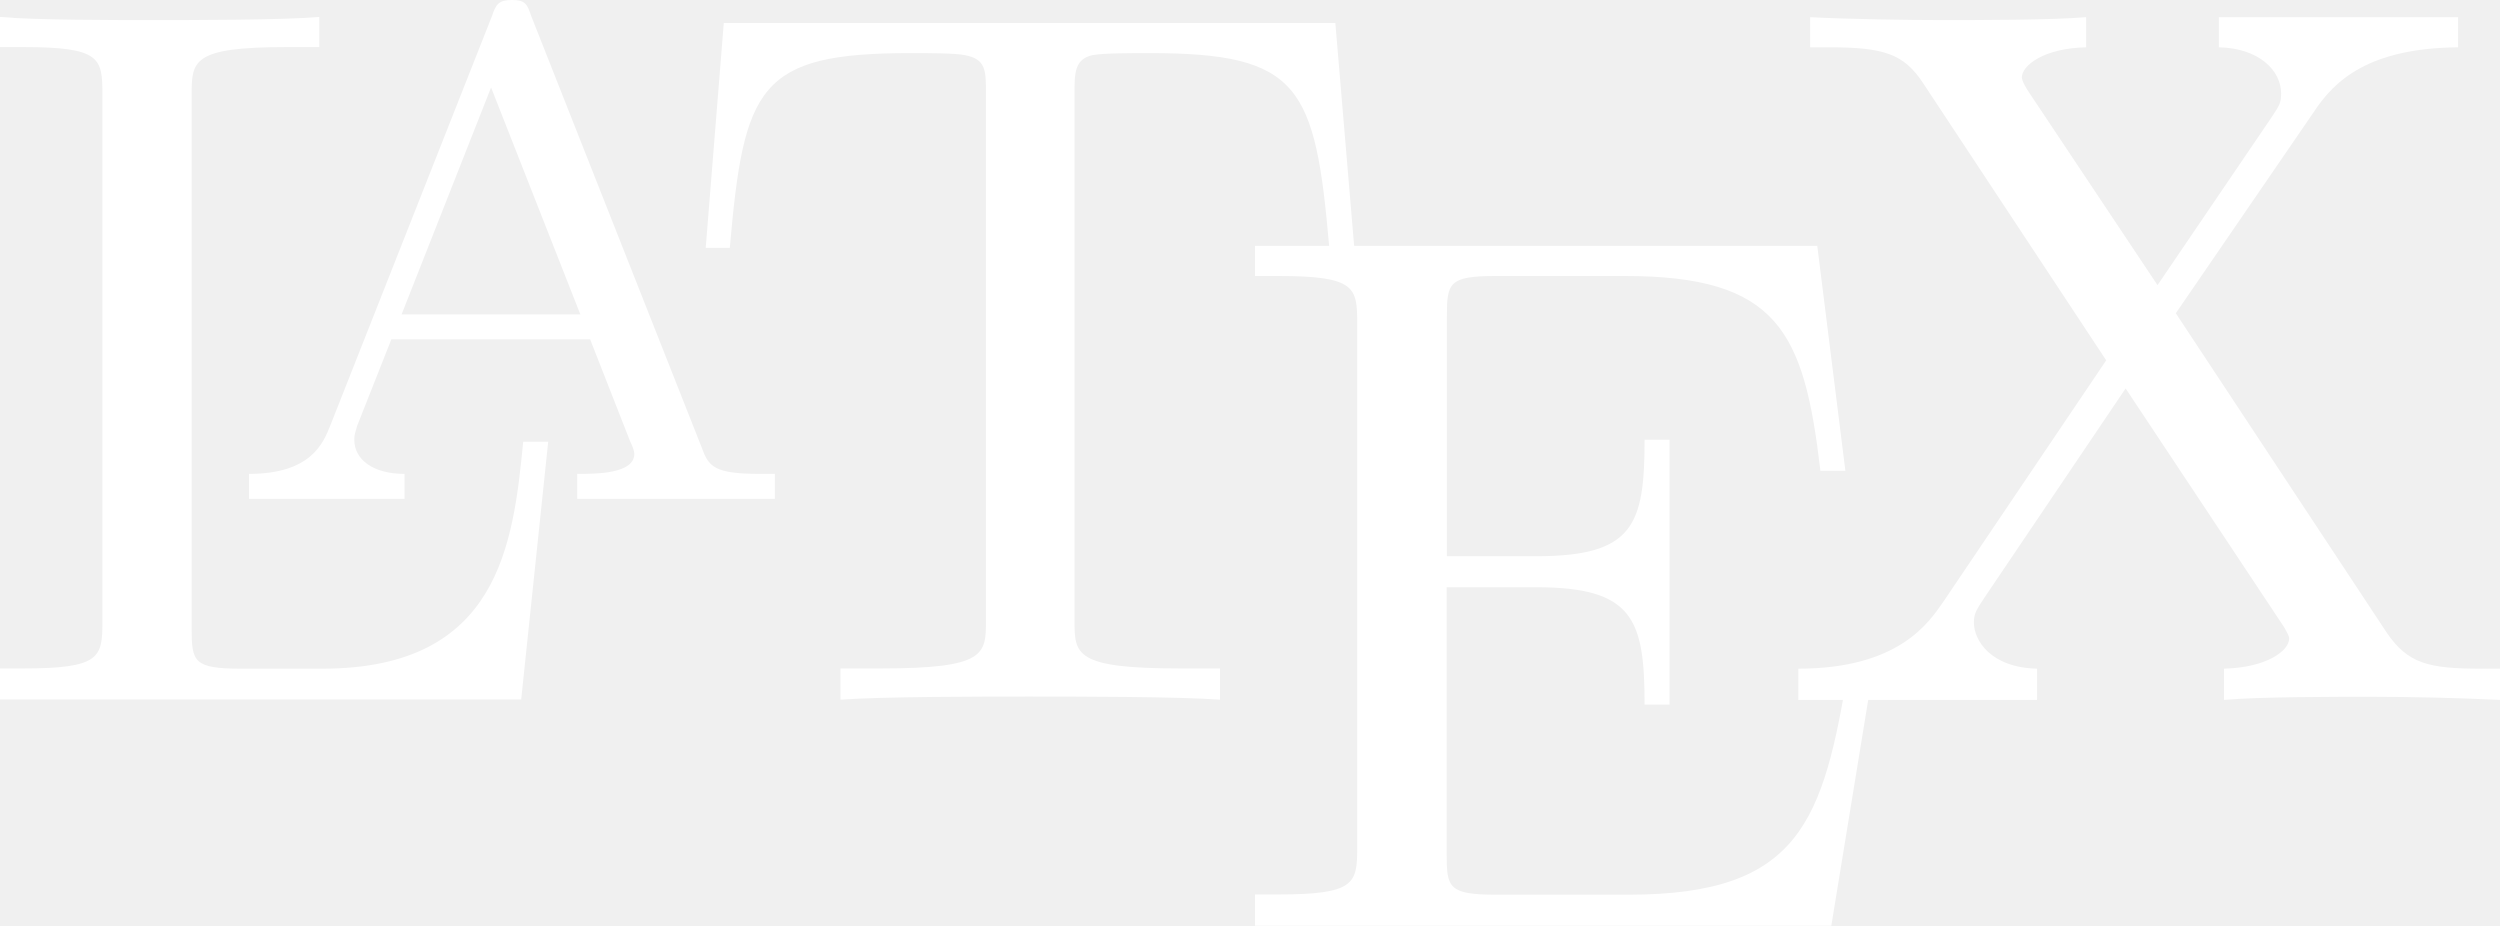
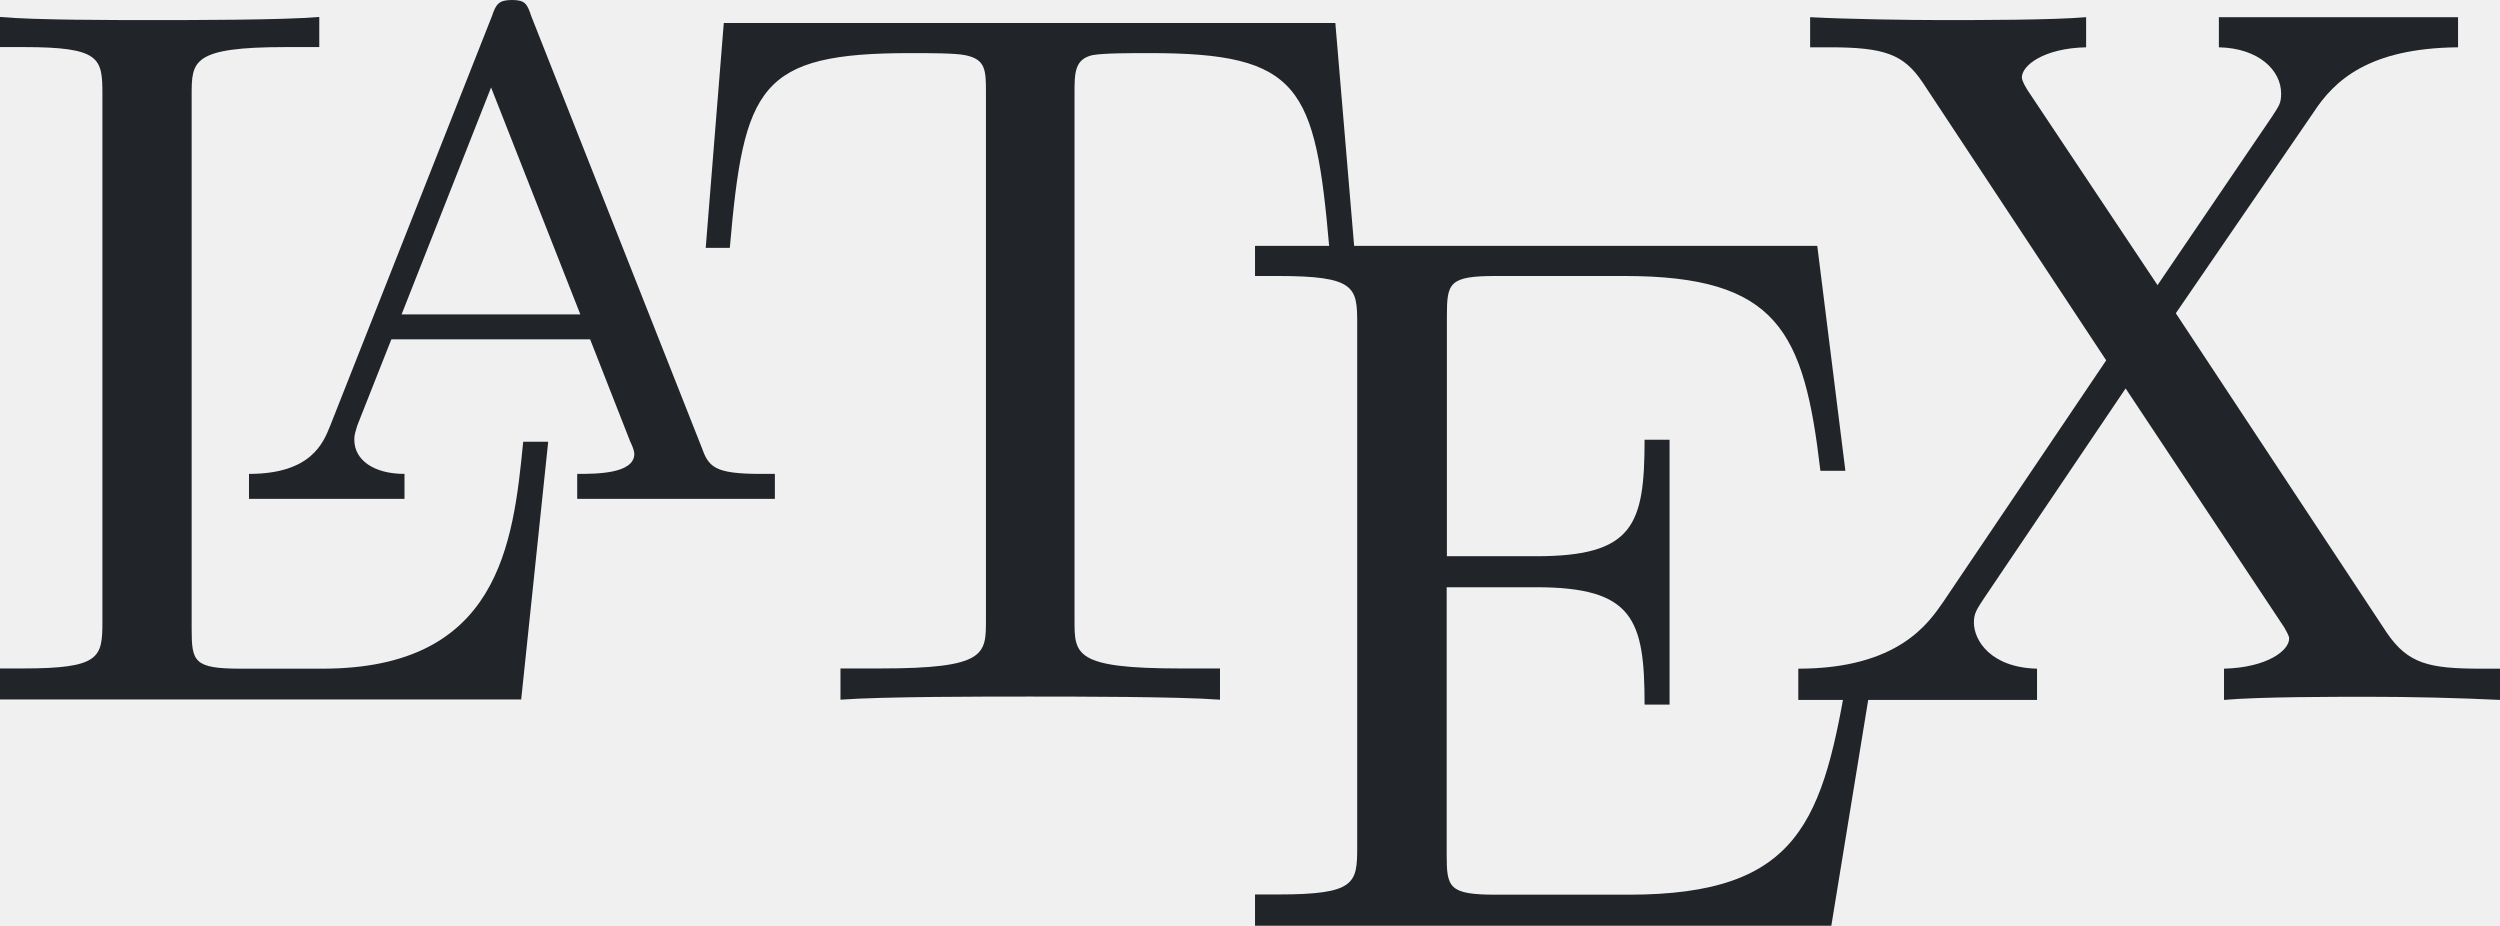
- <svg xmlns="http://www.w3.org/2000/svg" id="Calque_1" x="0" y="0" fill="#fff" version="1.1" viewBox="0 0 1120.5 414.9" xml:space="preserve" style="enable-background:new 0 0 1120.5 414.9">
+ <svg xmlns="http://www.w3.org/2000/svg" id="Calque_1" x="0" y="0" fill="#212529" version="1.1" viewBox="0 0 1120.5 414.9" xml:space="preserve" style="enable-background:new 0 0 1120.5 414.9">
  <path d="M245.7,198h-11.2c-4.5,45.9-10.8,101.7-90,101.7H108c-21.2,0-22.1-3.1-22.1-18V42.7c0-15.3,0-21.6,42.3-21.6h14.9V7.6 C126.9,9,86.4,9,68,9C50.4,9,15.3,9,0,7.6v13.5h10.4c34.7,0,35.5,4.9,35.5,21.2v236.2c0,16.2-0.9,21.1-35.6,21.1H0v13.9h233.6 L245.7,198z" />
  <path d="M238.1,7.2c-1.8-5.4-2.7-7.2-8.6-7.2s-7.2,1.8-9,7.2L148,190.8c-3.1,7.7-8.5,21.6-36.4,21.6v11.2h69.7v-11.2 c-13.9,0-22.5-6.3-22.5-15.3c0-2.3,0.4-3.2,1.3-6.3l15.3-38.7h89.1l18,45.9c0.9,1.8,1.8,4.1,1.8,5.4c0,9-17.1,9-25.6,9v11.2h88.6 v-11.2h-6.3c-21.1,0-23.4-3.2-26.6-12.1L238.1,7.2L238.1,7.2z M220.1,39.2l40,101.7H180L220.1,39.2z" />
  <path d="M598.5,10.3H324.4l-8.1,100.8h10.8c6.3-72.5,13-87.3,81-87.3c8.1,0,19.8,0,24.3,0.9c9.5,1.8,9.5,6.8,9.5,17.1v236.2 c0,15.3,0,21.6-47.2,21.6h-18v14c18.5-1.4,63.9-1.4,84.6-1.4c20.7,0,67,0,85.5,1.4v-14h-18c-47.2,0-47.2-6.3-47.2-21.6V41.8 c0-9,0-15.3,8.1-17.1c4.9-0.9,17.1-0.9,25.6-0.9c67.5,0,74.2,14.9,80.5,87.3H607L598.5,10.3L598.5,10.3z" />
  <path d="M839.7,299.2h-11.2C817.2,368.1,806.8,401,729.9,401h-59.4c-21.2,0-22.1-3.2-22.1-18V263.2h40.1c43.6,0,48.6,14.4,48.6,52.6 h11.2V197.1h-11.2c0,38.3-5,52.2-48.6,52.2h-40V141.7c0-14.9,0.9-18,22-18h57.6c68.8,0,80.5,24.8,87.8,87.3h11.2l-12.6-100.8h-252 v13.5h10.3c34.7,0,35.5,5,35.5,21.2v234.9c0,16.2-0.9,21.1-35.5,21.1h-10.3v14h258.3L839.7,299.2z" />
  <path d="M975.2,140.4l61.7-90c9.4-14.4,24.8-28.8,64.8-29.2V7.7H994.5v13.5c18,0.4,27.9,10.4,27.9,20.7c0,4.5-0.9,5.4-4.1,10.4 L967,127.8l-57.6-86.4c-0.9-1.3-3.2-5-3.2-6.7c0-5.4,9.9-13.1,28.8-13.5V7.7C919.8,9,887,9,869.8,9c-13.9,0-41.8-0.4-58.5-1.3v13.5 h8.6c24.8,0,33.3,3.1,41.8,15.7l82.3,124.6L870.8,270c-6.3,9-19.8,29.7-64.8,29.7v14H913v-14c-20.7-0.5-28.3-12.6-28.3-20.7 c0-4.1,1.3-5.9,4.5-10.8l63.5-94.1l71.1,107.1c0.9,1.8,2.2,3.6,2.2,5c0,5.4-9.9,13-29.2,13.5v14c15.8-1.4,48.6-1.4,65.2-1.4 c18.9,0,39.6,0.5,58.5,1.4v-14h-8.5c-23.4,0-32.8-2.2-42.3-16.2L975.2,140.4L975.2,140.4z" />
</svg>
